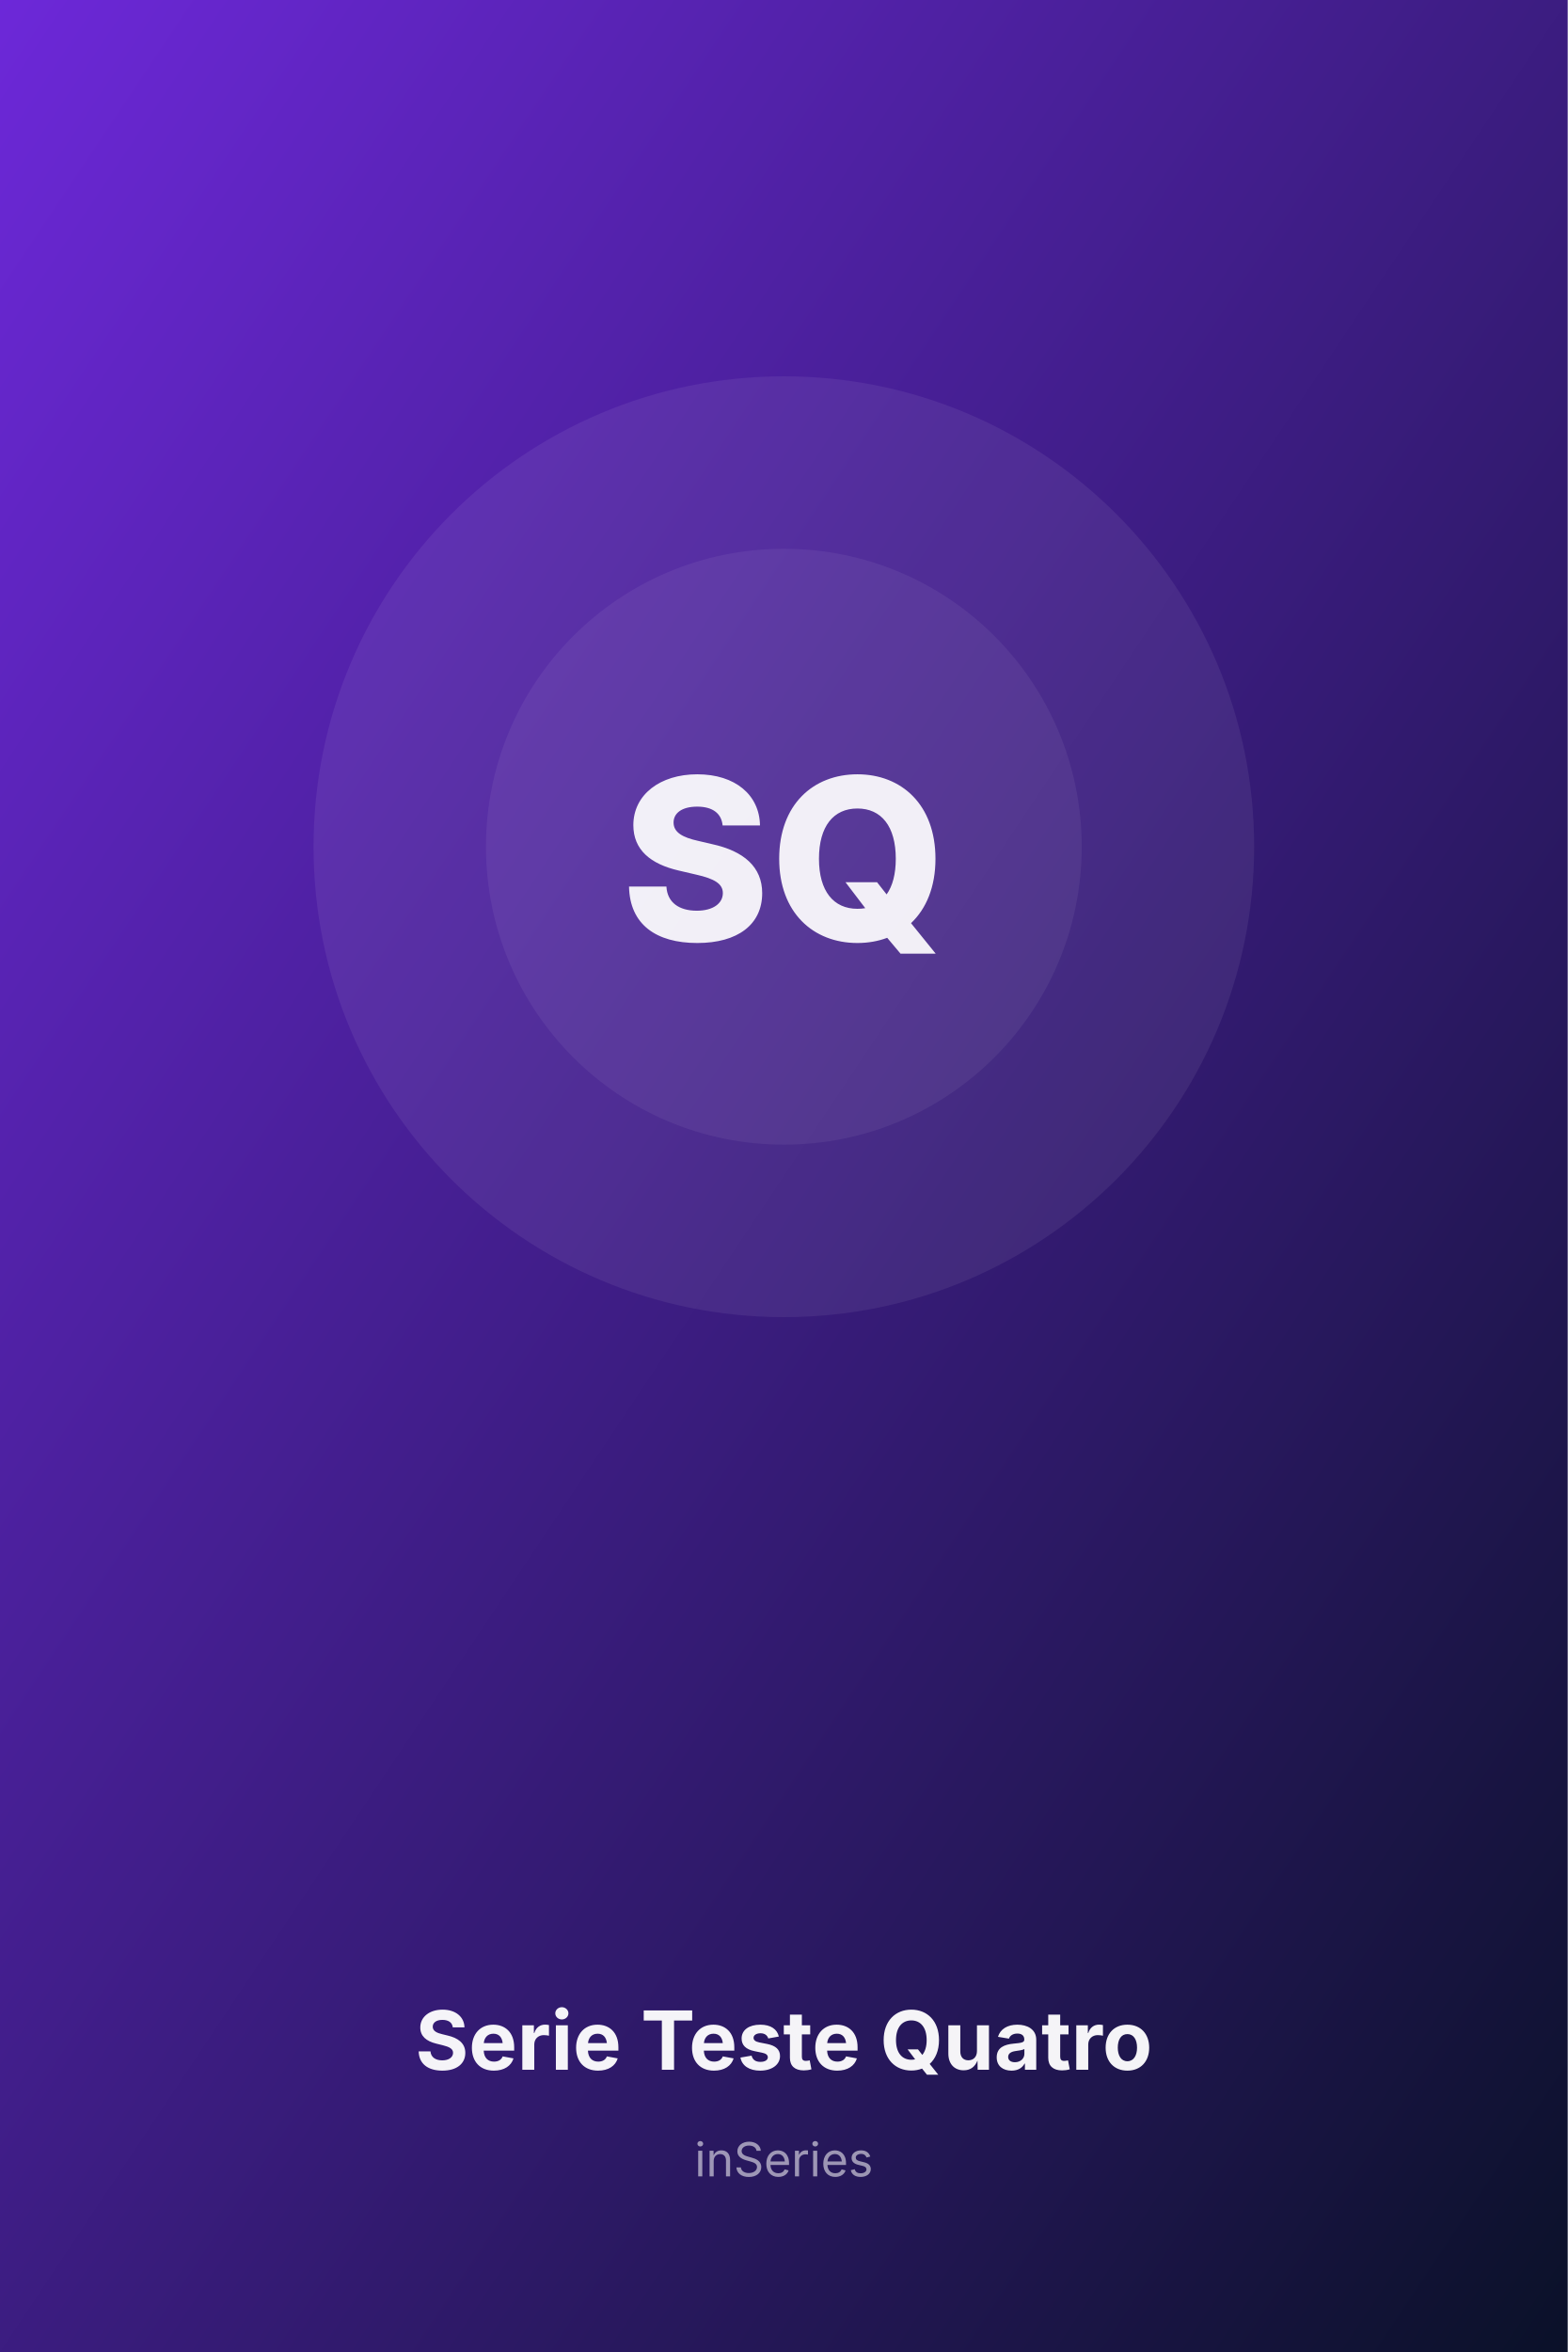
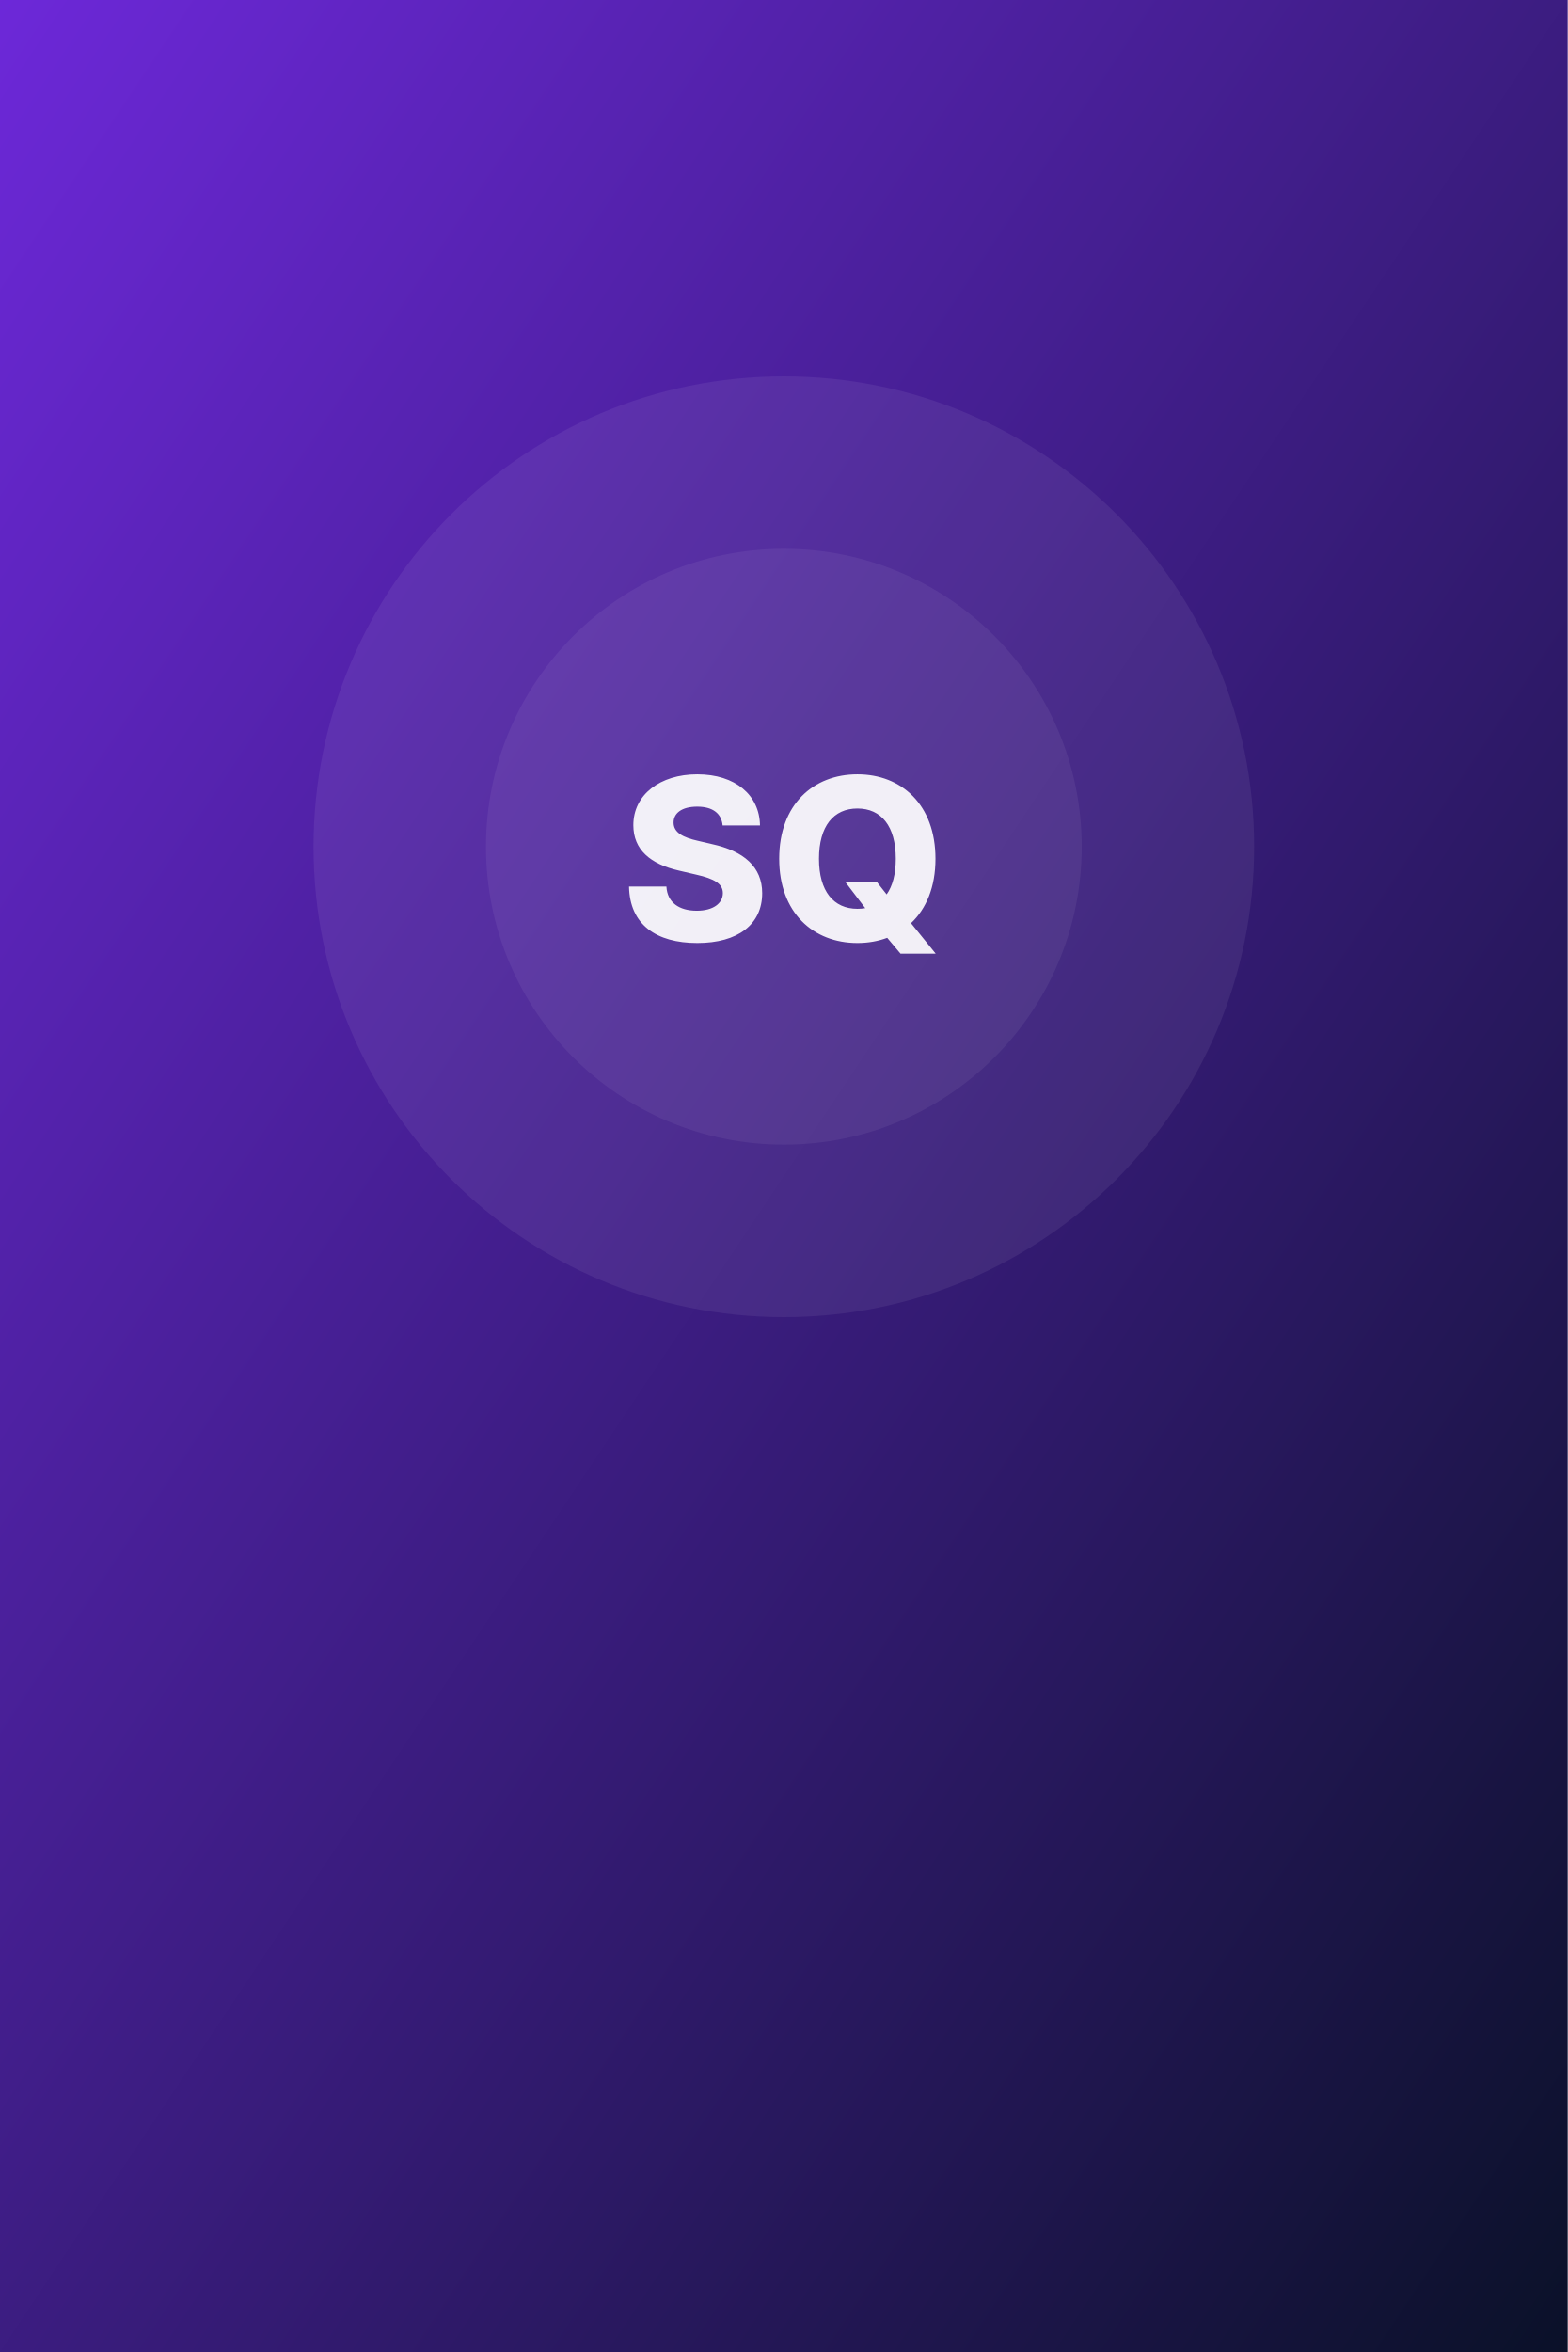
<svg xmlns="http://www.w3.org/2000/svg" width="500" height="750" viewBox="0 0 500 750">
  <defs>
    <linearGradient id="g" x1="0" y1="0" x2="1" y2="1">
      <stop offset="0%" stop-color="#6d28d9" />
      <stop offset="100%" stop-color="#0a1128" />
    </linearGradient>
  </defs>
  <rect width="500" height="750" fill="url(#g)" />
  <circle cx="250" cy="270" r="150" fill="#ffffff" fill-opacity="0.07" />
  <circle cx="250" cy="270" r="95" fill="#ffffff" fill-opacity="0.06" />
  <text x="250" y="300" text-anchor="middle" font-family="system-ui, -apple-system, sans-serif" font-size="72" font-weight="800" fill="#ffffff" fill-opacity="0.92">SQ</text>
-   <text x="250" y="660" text-anchor="middle" font-family="system-ui, -apple-system, sans-serif" font-size="26" font-weight="700" fill="#ffffff" fill-opacity="0.95">Serie Teste Quatro</text>
-   <text x="250" y="694" text-anchor="middle" font-family="system-ui, -apple-system, sans-serif" font-size="15" fill="#ffffff" fill-opacity="0.55">inSeries</text>
</svg>
